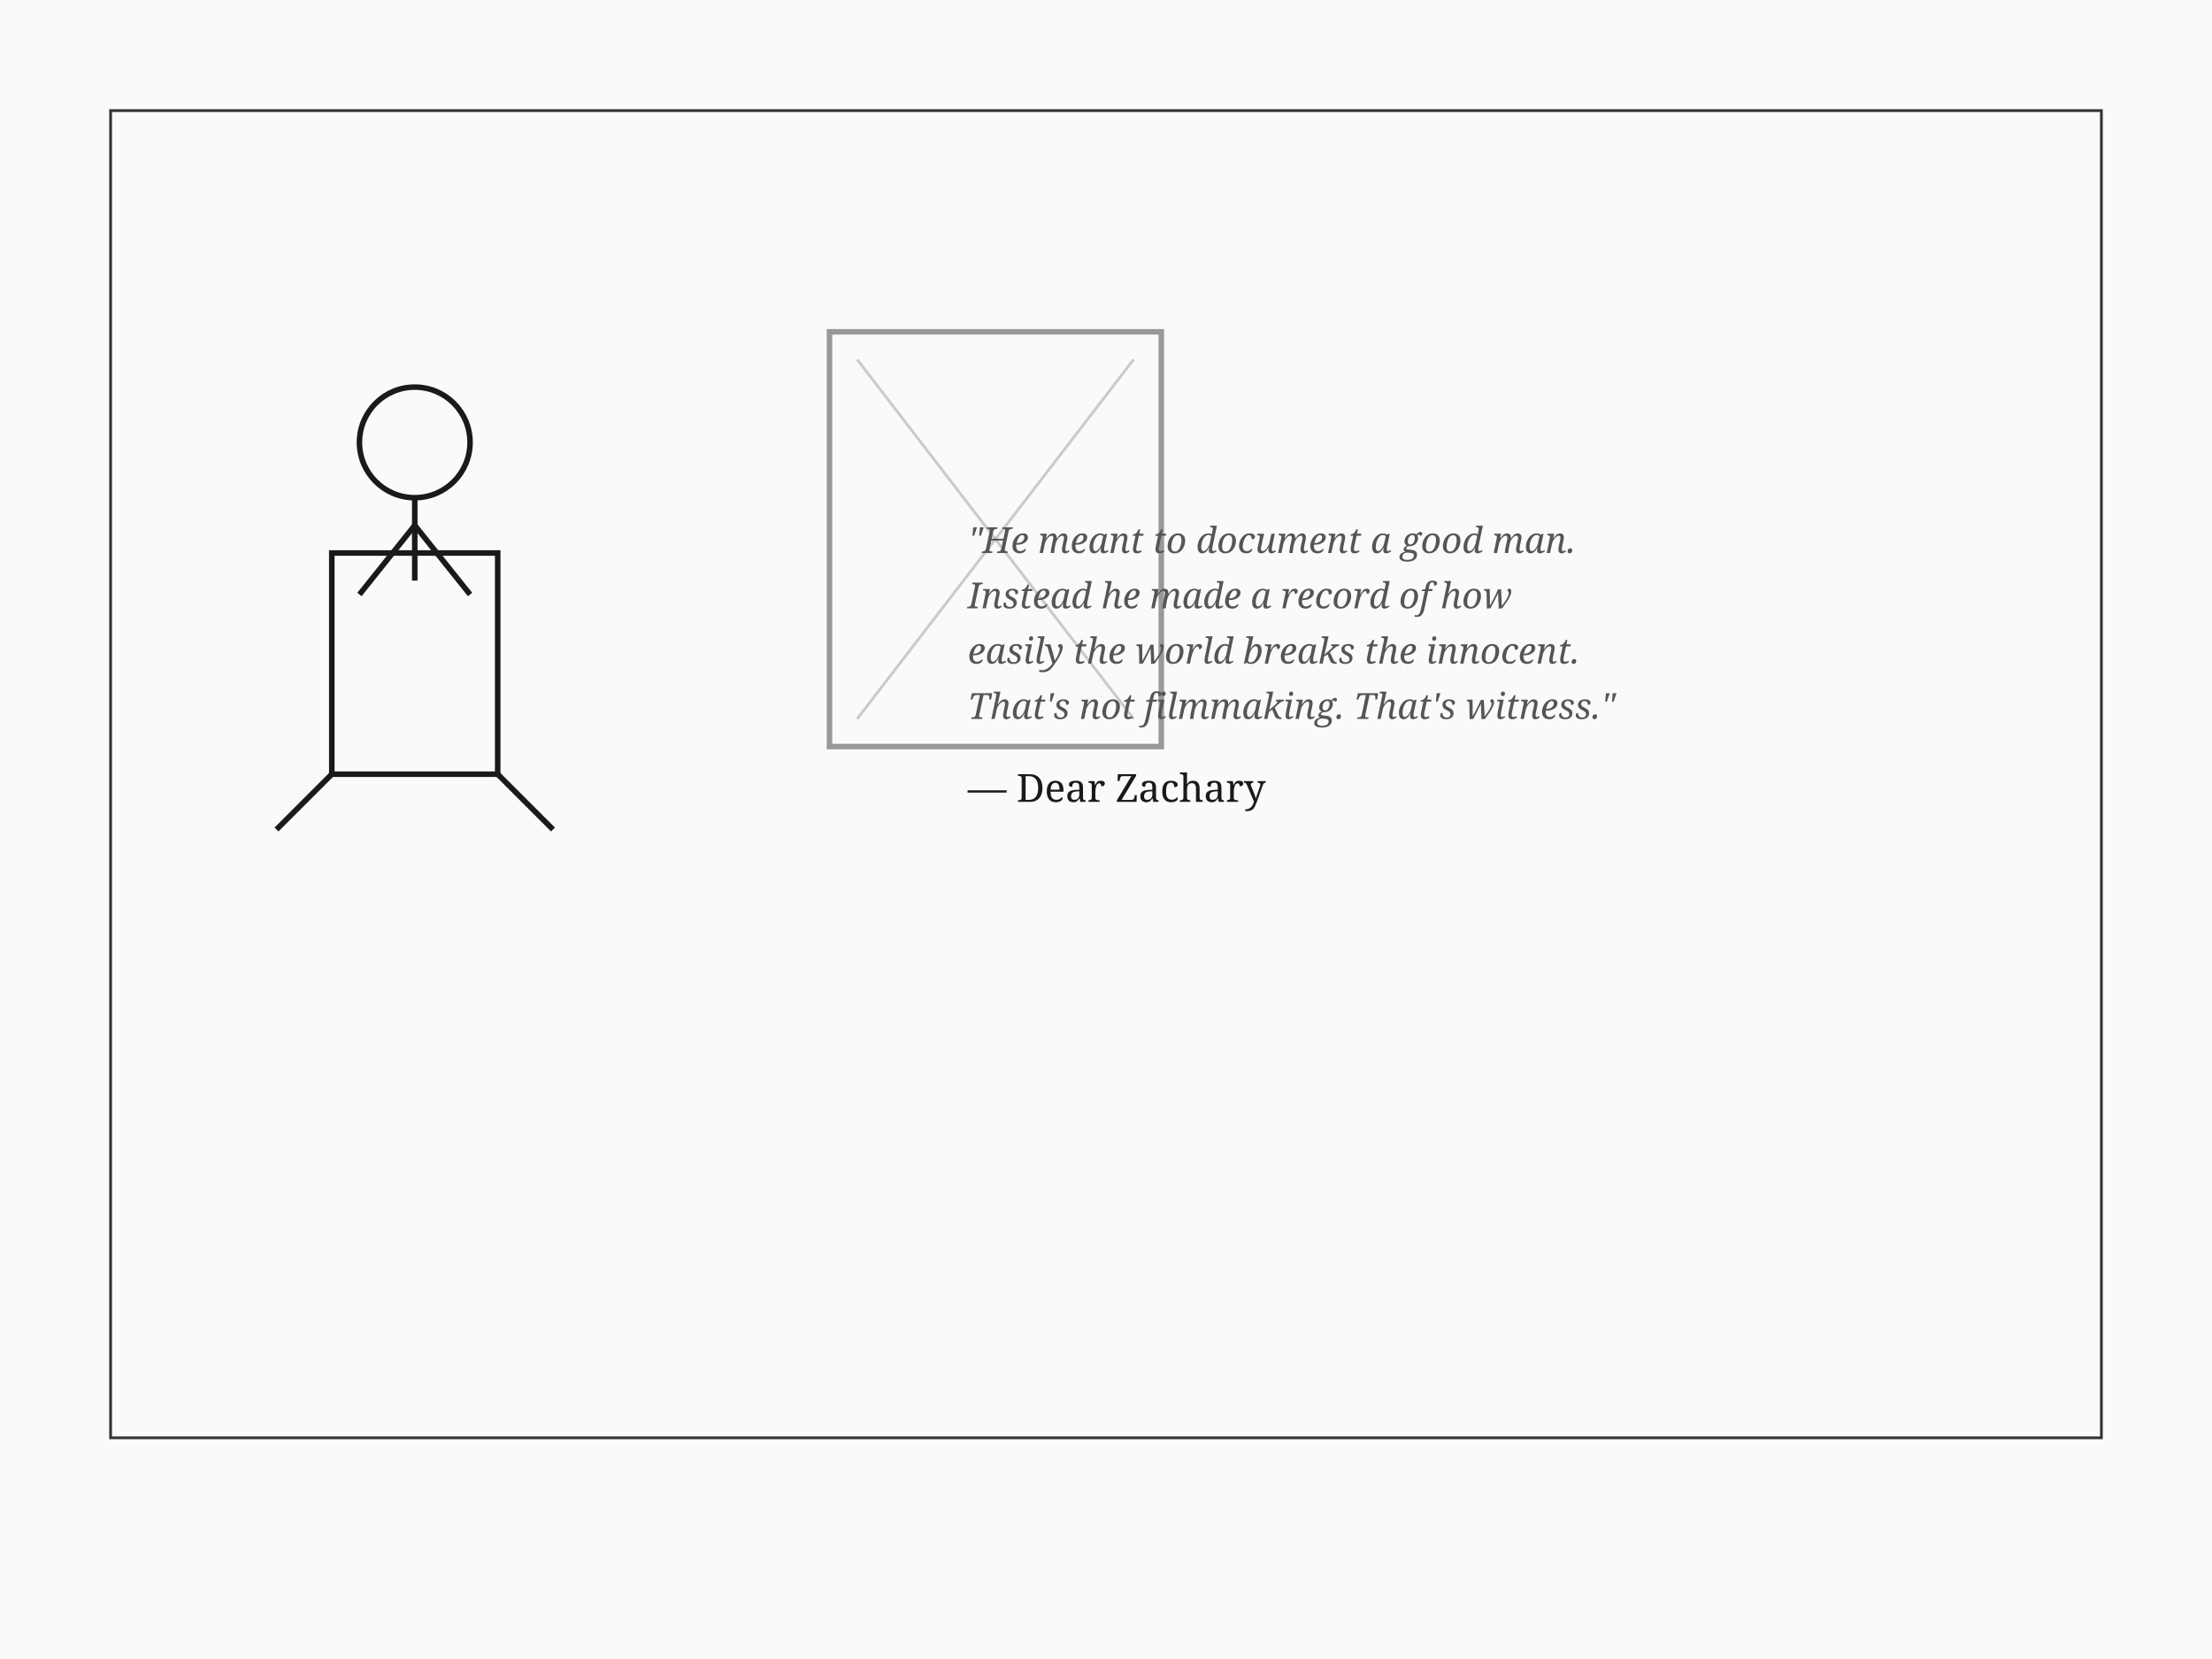
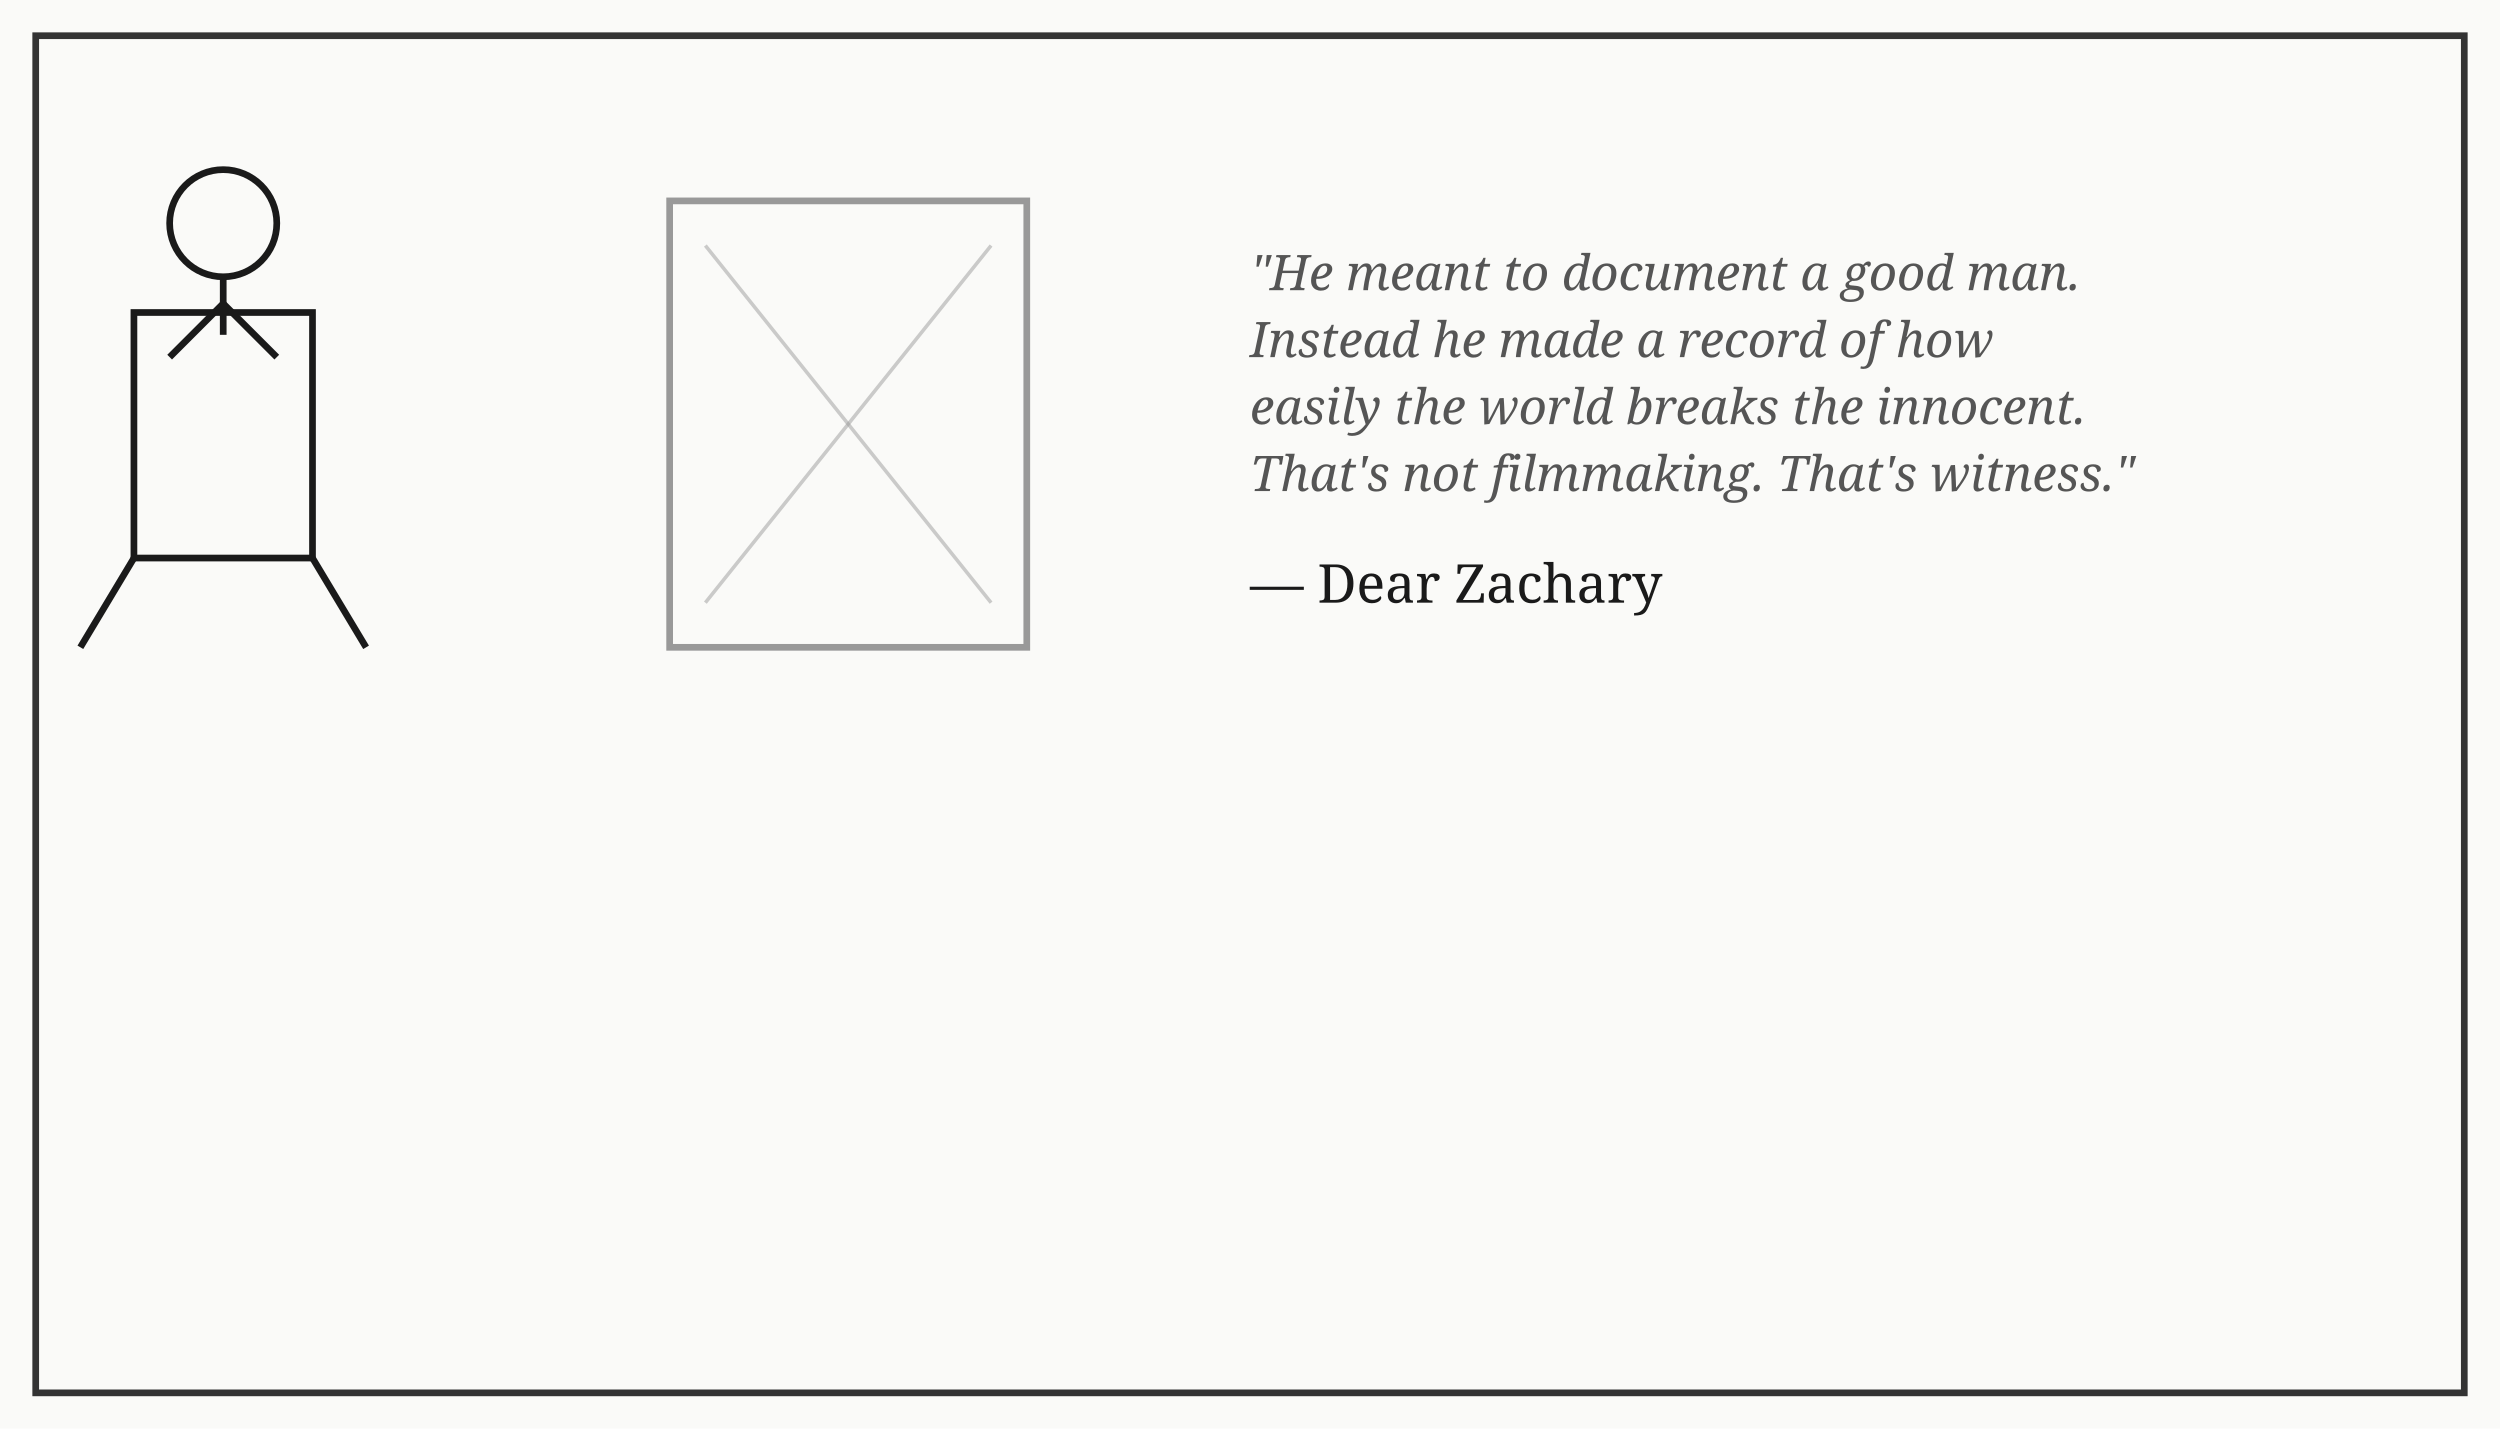
- <svg xmlns="http://www.w3.org/2000/svg" viewBox="0 0 800 600">
+ <svg xmlns="http://www.w3.org/2000/svg" viewBox="0 0 560 320">
  <defs>
    <style>
-       .cartoon-text { font-family: Georgia, serif; font-size: 14px; fill: #1a1a1a; }
-       .cartoon-quote { font-family: Georgia, serif; font-size: 13px; fill: #555; font-style: italic; }
+       .cartoon-text { font-family: Georgia, serif; font-size: 12px; fill: #1a1a1a; }
+       .cartoon-quote { font-family: Georgia, serif; font-size: 11px; fill: #555; font-style: italic; }
    </style>
  </defs>
-   <rect width="800" height="600" fill="#fafaf8" />
-   <rect x="40" y="40" width="720" height="480" fill="none" stroke="#333" stroke-width="1" />
-   <rect x="120" y="200" width="60" height="80" fill="none" stroke="#1a1a1a" stroke-width="2" />
-   <line x1="120" y1="280" x2="100" y2="300" stroke="#1a1a1a" stroke-width="2" />
-   <line x1="180" y1="280" x2="200" y2="300" stroke="#1a1a1a" stroke-width="2" />
-   <circle cx="150" cy="160" r="20" fill="none" stroke="#1a1a1a" stroke-width="2" />
-   <line x1="150" y1="180" x2="150" y2="210" stroke="#1a1a1a" stroke-width="2" />
-   <line x1="150" y1="190" x2="130" y2="215" stroke="#1a1a1a" stroke-width="2" />
-   <line x1="150" y1="190" x2="170" y2="215" stroke="#1a1a1a" stroke-width="2" />
-   <rect x="300" y="120" width="120" height="150" fill="none" stroke="#999" stroke-width="2" />
-   <line x1="310" y1="130" x2="410" y2="260" stroke="#999" stroke-width="1" opacity="0.5" />
-   <line x1="410" y1="130" x2="310" y2="260" stroke="#999" stroke-width="1" opacity="0.5" />
-   <text x="350" y="200" class="cartoon-quote" text-anchor="start">
+   <rect width="560" height="320" fill="#fafaf8" />
+   <rect x="8" y="8" width="544" height="304" fill="none" stroke="#333" stroke-width="1.5" />
+   <rect x="30" y="70" width="40" height="55" fill="none" stroke="#1a1a1a" stroke-width="1.5" />
+   <line x1="30" y1="125" x2="18" y2="145" stroke="#1a1a1a" stroke-width="1.5" />
+   <line x1="70" y1="125" x2="82" y2="145" stroke="#1a1a1a" stroke-width="1.5" />
+   <circle cx="50" cy="50" r="12" fill="none" stroke="#1a1a1a" stroke-width="1.5" />
+   <line x1="50" y1="62" x2="50" y2="75" stroke="#1a1a1a" stroke-width="1.5" />
+   <line x1="50" y1="68" x2="38" y2="80" stroke="#1a1a1a" stroke-width="1.5" />
+   <line x1="50" y1="68" x2="62" y2="80" stroke="#1a1a1a" stroke-width="1.5" />
+   <rect x="150" y="45" width="80" height="100" fill="none" stroke="#999" stroke-width="1.5" />
+   <line x1="158" y1="55" x2="222" y2="135" stroke="#999" stroke-width="0.8" opacity="0.5" />
+   <line x1="222" y1="55" x2="158" y2="135" stroke="#999" stroke-width="0.8" opacity="0.5" />
+   <text x="280" y="65" class="cartoon-quote" text-anchor="start">
    "He meant to document a good man.
  </text>
-   <text x="350" y="220" class="cartoon-quote" text-anchor="start">
+   <text x="280" y="80" class="cartoon-quote" text-anchor="start">
    Instead he made a record of how
  </text>
-   <text x="350" y="240" class="cartoon-quote" text-anchor="start">
+   <text x="280" y="95" class="cartoon-quote" text-anchor="start">
    easily the world breaks the innocent.
  </text>
-   <text x="350" y="260" class="cartoon-quote" text-anchor="start">
+   <text x="280" y="110" class="cartoon-quote" text-anchor="start">
    That's not filmmaking. That's witness."
  </text>
-   <text x="350" y="290" class="cartoon-text" font-size="12" text-anchor="start" fill="#999">
+   <text x="280" y="135" class="cartoon-text" font-size="10" text-anchor="start" fill="#999">
    — Dear Zachary
  </text>
</svg>
